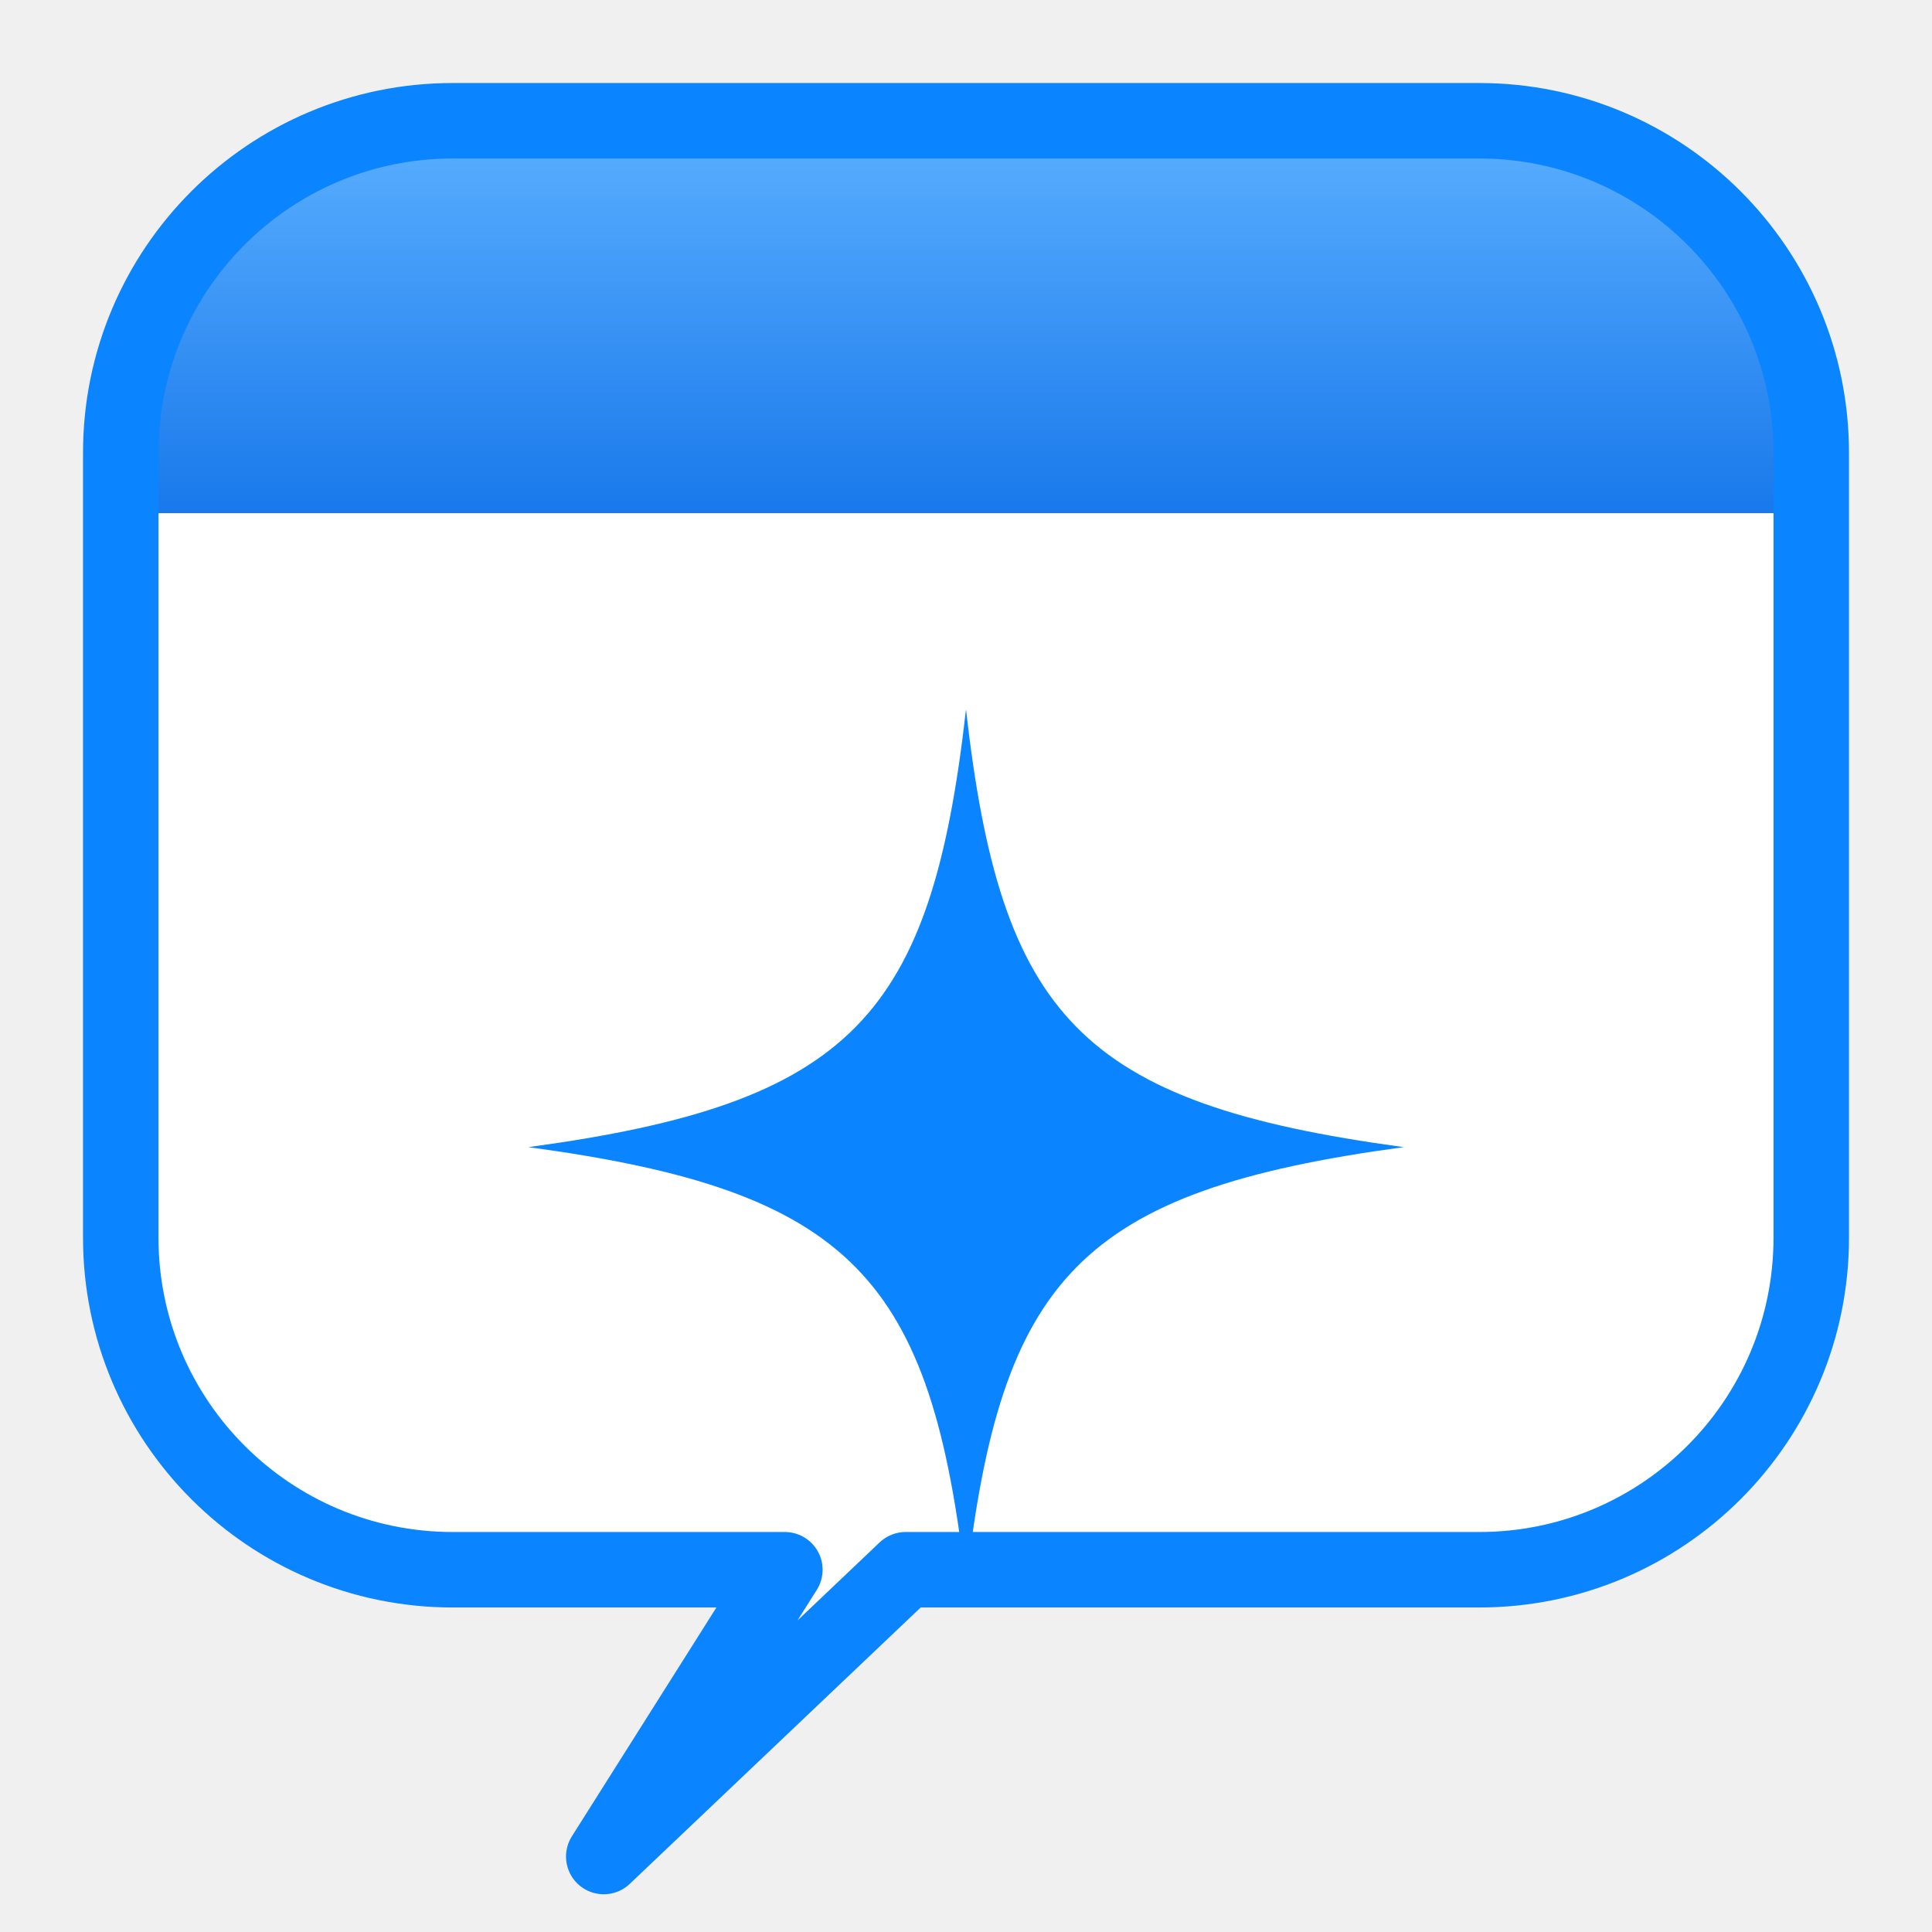
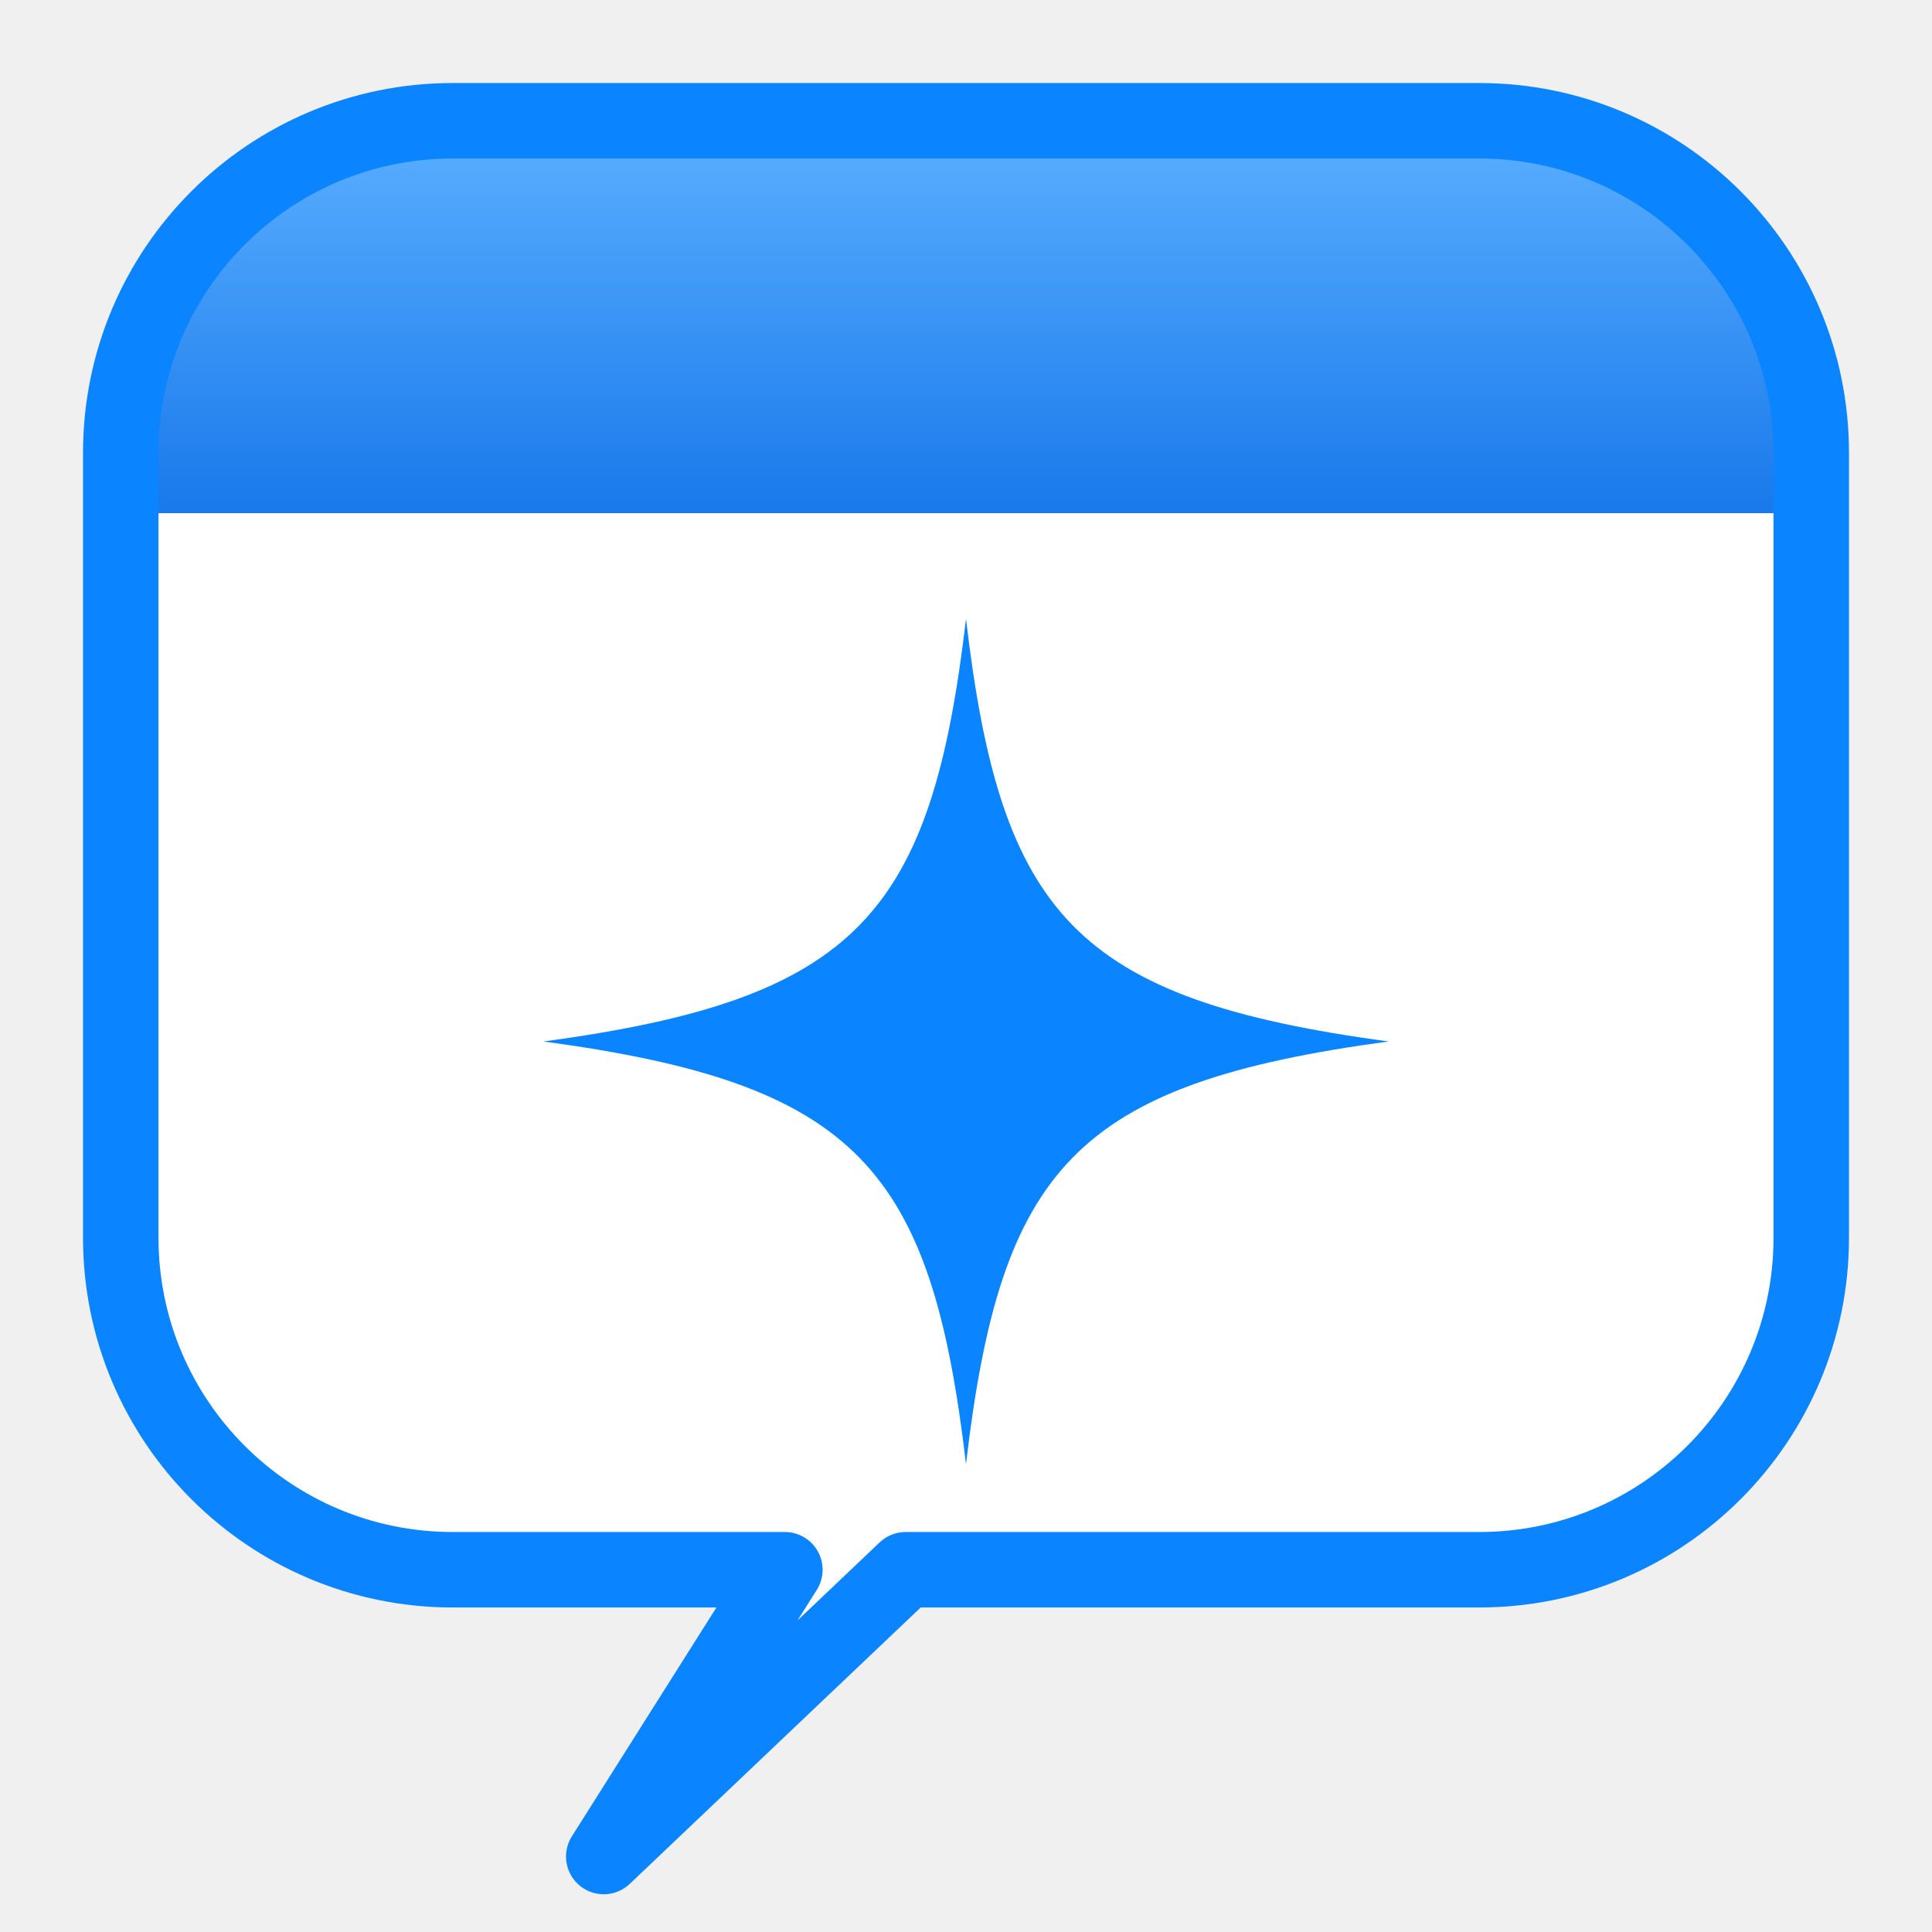
<svg xmlns="http://www.w3.org/2000/svg" width="128" height="128" viewBox="0 0 128 128" fill="none">
  <defs>
    <clipPath id="bub">
      <path d="M30 8 H98 A22 22 0 0 1 120 30 V82 A22 22 0 0 1 98 104 H60 L40 123 L52 104 H30 A22 22 0 0 1 8 82 V30 A22 22 0 0 1 30 8 Z" />
    </clipPath>
    <linearGradient id="cb" x1="64" y1="8" x2="64" y2="40" gradientUnits="userSpaceOnUse">
      <stop offset="0" stop-color="#5BB0FF" />
      <stop offset="1" stop-color="#0A6CE6" />
    </linearGradient>
  </defs>
  <g clip-path="url(#bub)">
    <rect x="0" y="0" width="128" height="128" fill="#ffffff" />
    <rect x="0" y="0" width="128" height="34" fill="url(#cb)" />
  </g>
  <path d="M30 8 H98 A22 22 0 0 1 120 30 V82 A22 22 0 0 1 98 104 H60 L40 123 L52 104 H30 A22 22 0 0 1 8 82 V30 A22 22 0 0 1 30 8 Z" fill="none" stroke="#0A84FF" stroke-width="5" stroke-linejoin="round" />
-   <path d="M64 47 C66.3 67.3 71.5 73.1 93 76 C71.5 78.9 66.3 84.7 64 105 C61.7 84.7 56.5 78.9 35 76 C56.5 73.1 61.7 67.3 64 47 Z" fill="#0A84FF" />
+   <path d="M64 41 C66.3 60.6 71.2 66.2 92 69 C71.2 71.8 66.3 77.4 64 97 C61.7 77.4 56.8 71.8 36 69 C56.8 66.2 61.7 60.6 64 41 Z" fill="#0A84FF" />
</svg>
